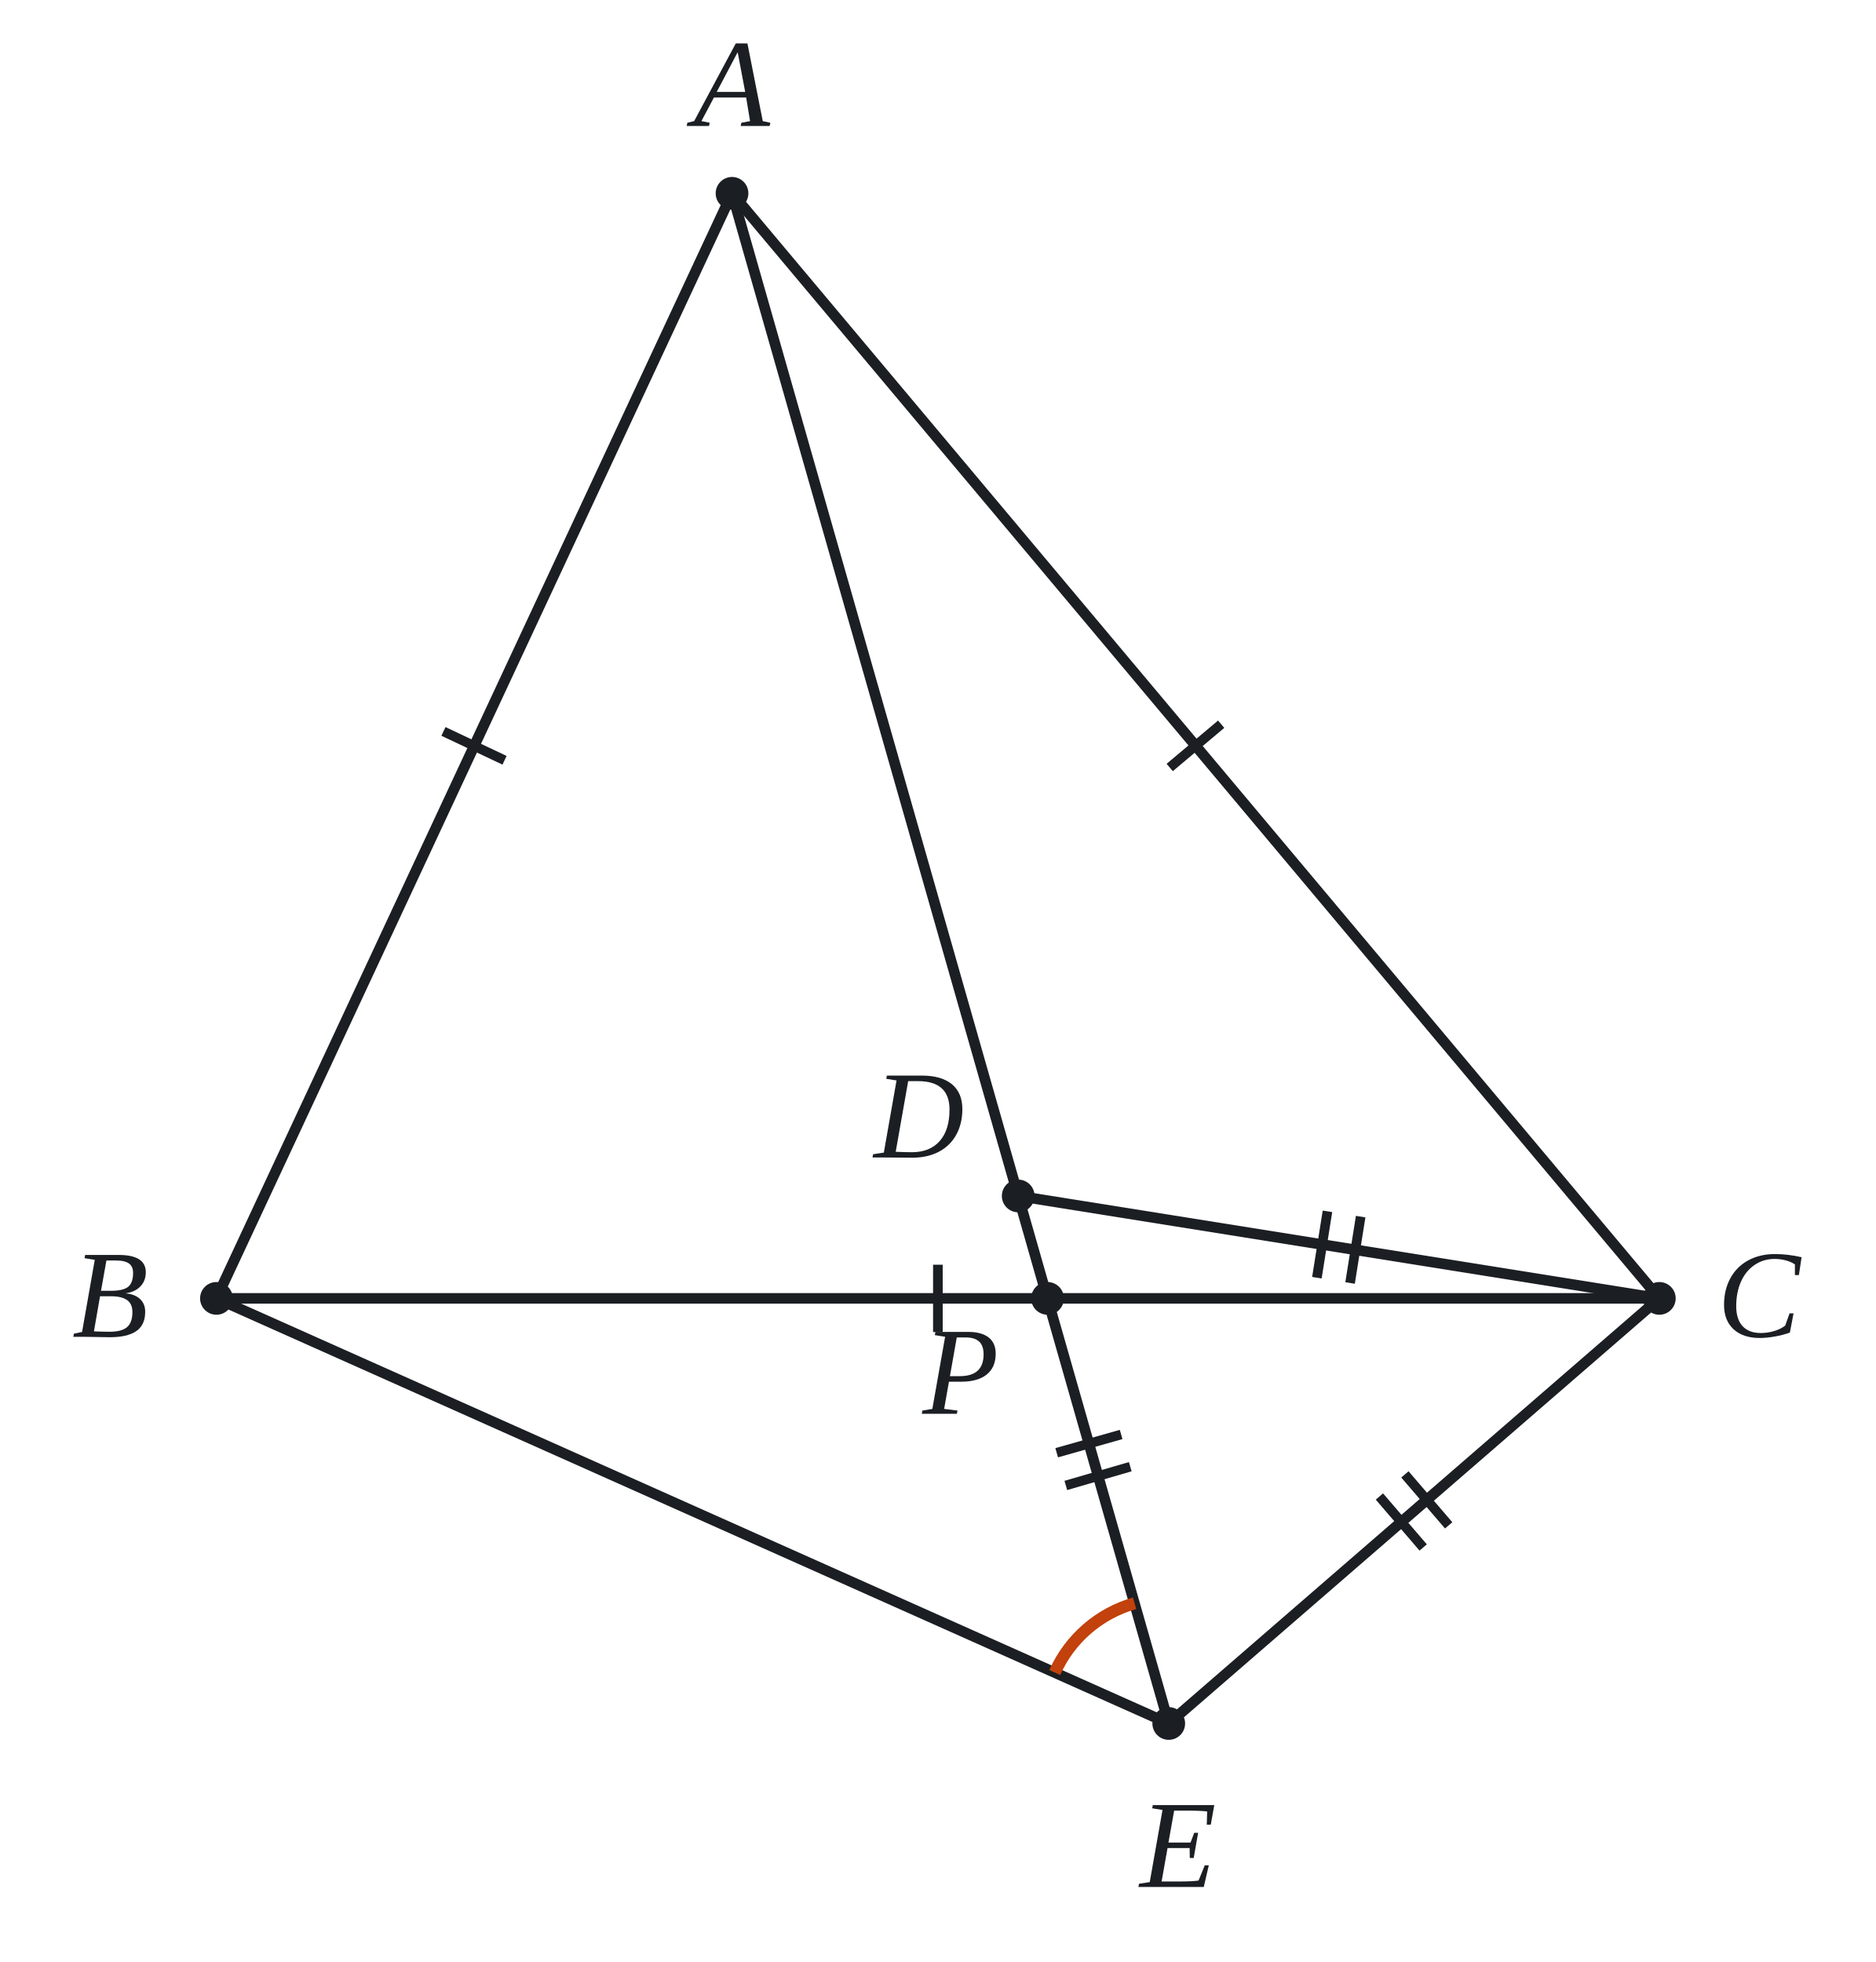
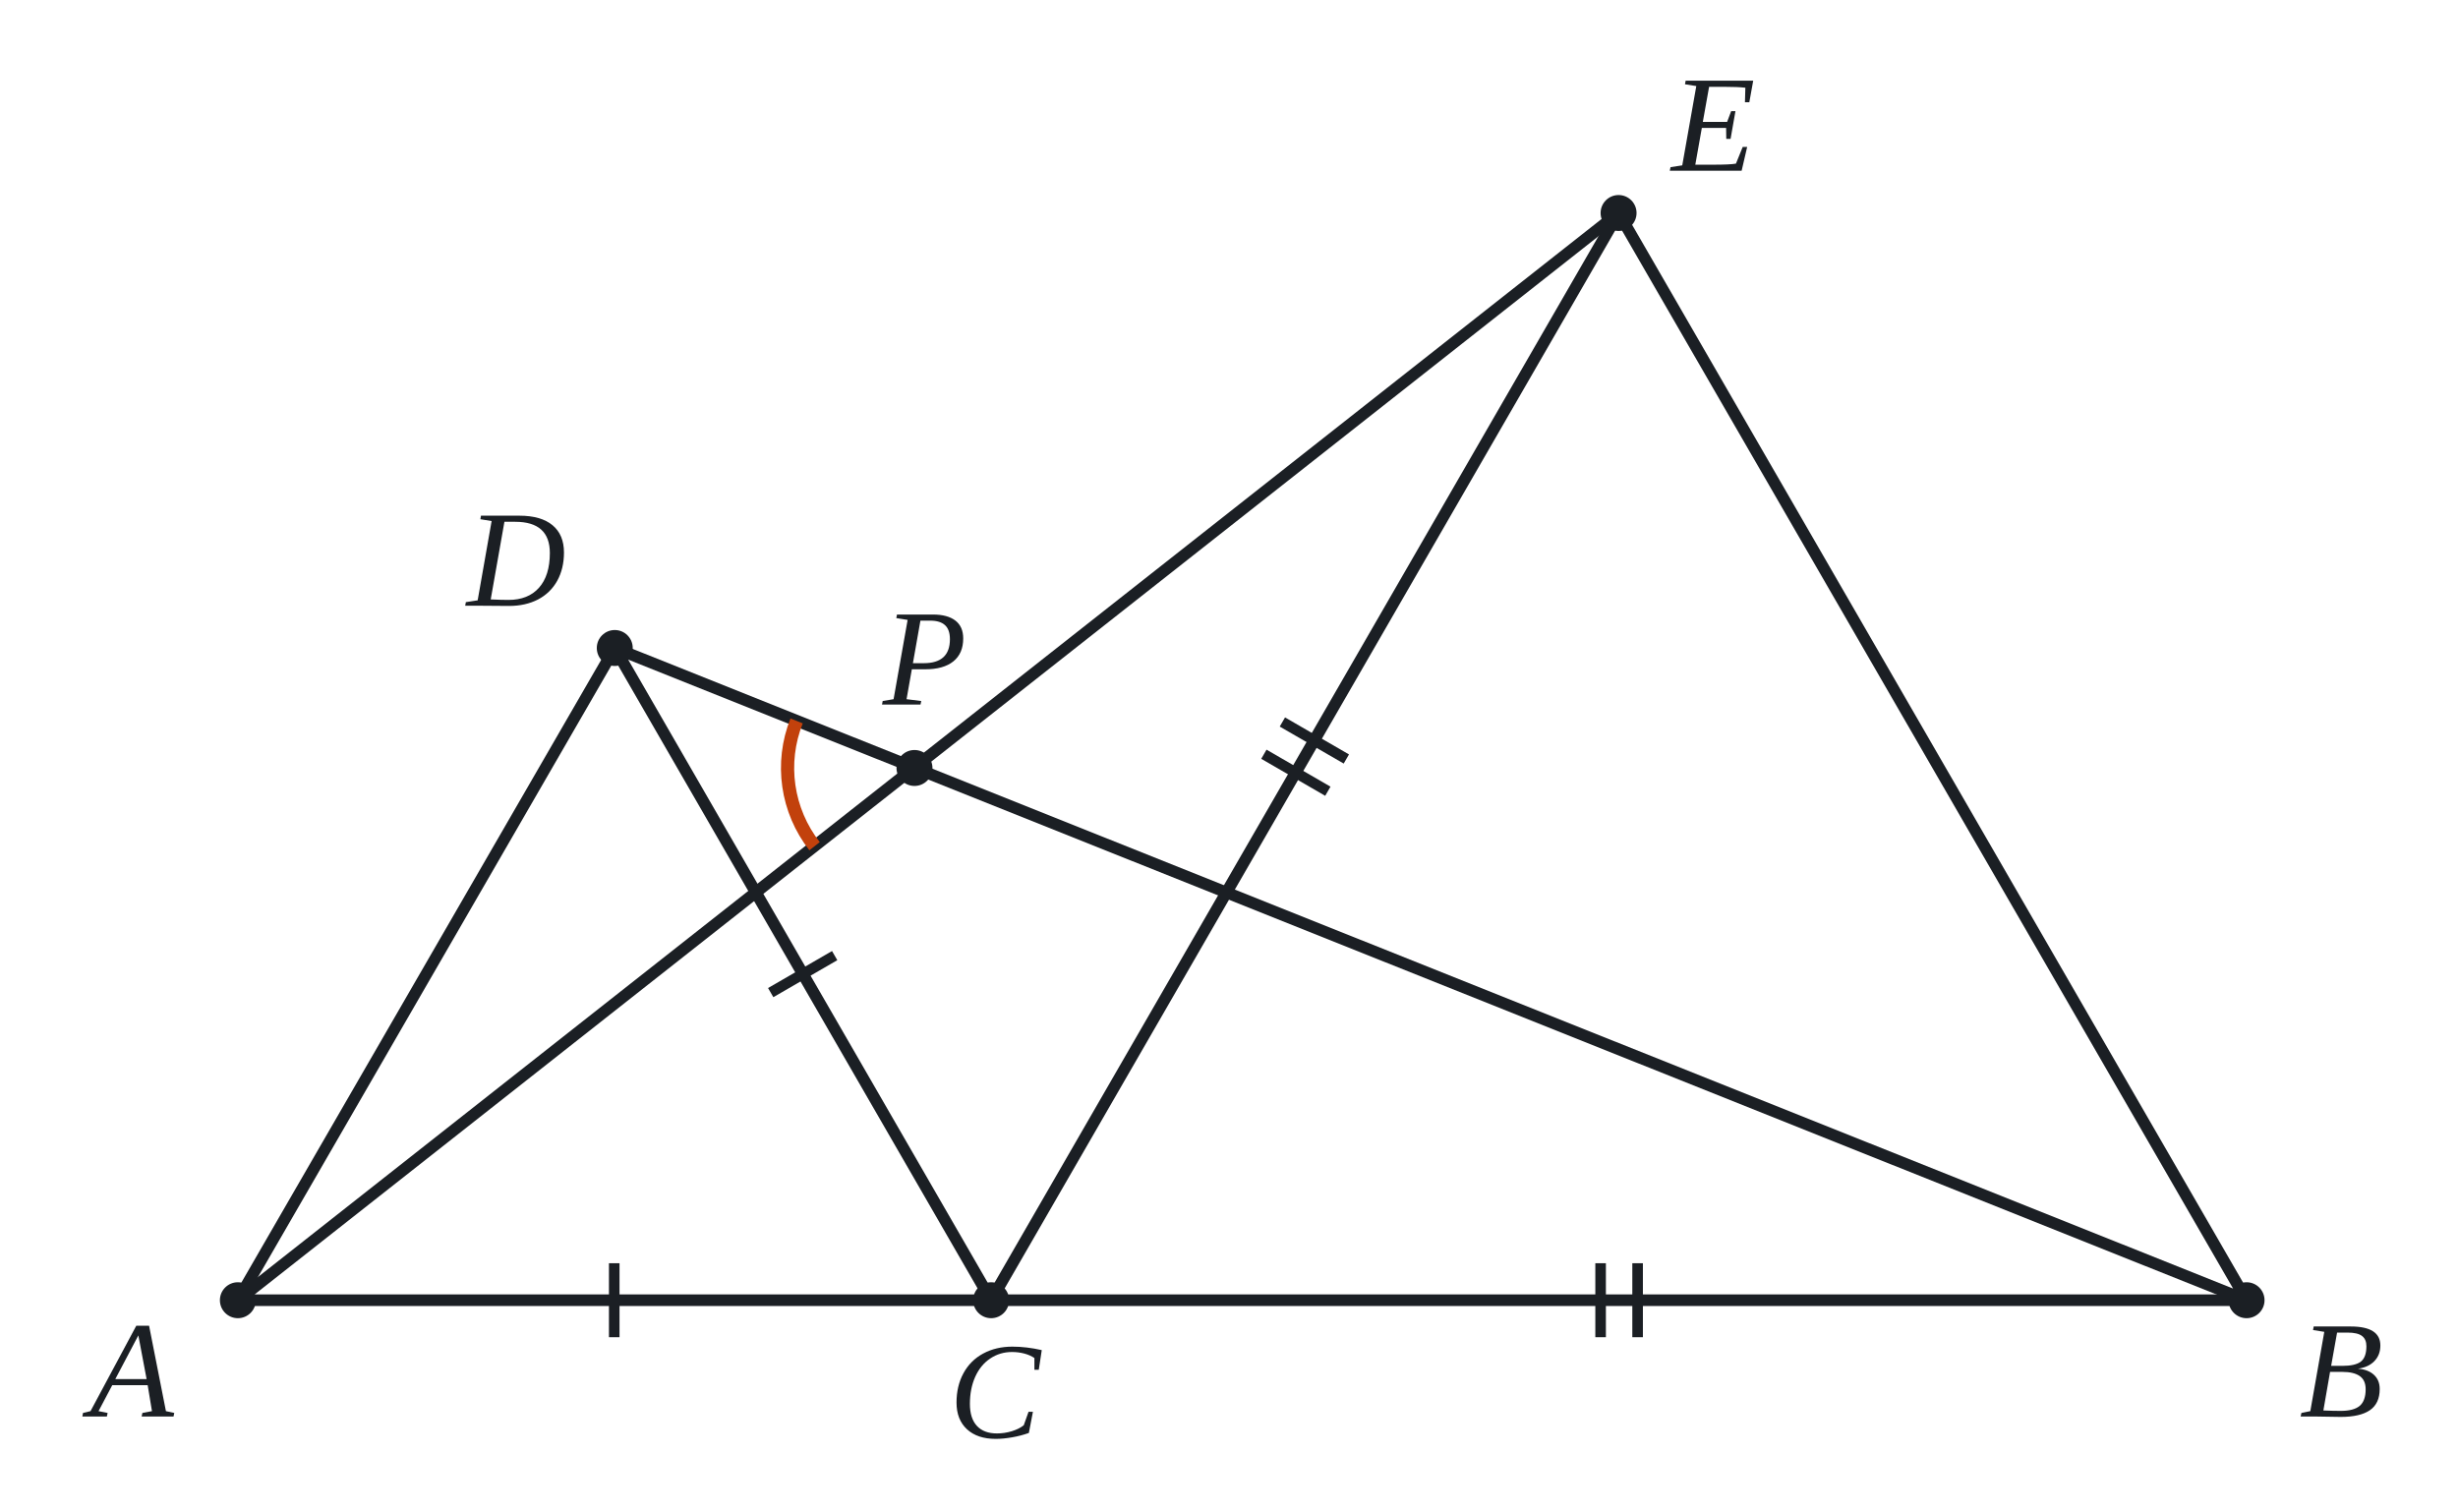
- <svg xmlns="http://www.w3.org/2000/svg" viewBox="25 60 390 408" width="390" height="408" role="img">
-   <line x1="177.2" y1="100.2" x2="70.0" y2="330.0" stroke="#1b1f24" stroke-width="2.2" stroke-linecap="round" />
-   <line x1="70.0" y1="330.0" x2="370.0" y2="330.0" stroke="#1b1f24" stroke-width="2.2" stroke-linecap="round" />
-   <line x1="370.0" y1="330.0" x2="177.2" y2="100.2" stroke="#1b1f24" stroke-width="2.2" stroke-linecap="round" />
-   <line x1="370.0" y1="330.0" x2="236.7" y2="308.7" stroke="#1b1f24" stroke-width="2.2" stroke-linecap="round" />
-   <line x1="370.0" y1="330.0" x2="268.0" y2="418.4" stroke="#1b1f24" stroke-width="2.2" stroke-linecap="round" />
-   <line x1="177.2" y1="100.2" x2="268.0" y2="418.4" stroke="#1b1f24" stroke-width="2.2" stroke-linecap="round" />
-   <line x1="70.0" y1="330.0" x2="268.0" y2="418.4" stroke="#1b1f24" stroke-width="2.2" stroke-linecap="round" />
-   <line x1="278.9" y1="210.6" x2="268.2" y2="219.6" stroke="#1b1f24" stroke-width="2" />
-   <line x1="220.0" y1="323.0" x2="220.0" y2="337.0" stroke="#1b1f24" stroke-width="2" />
-   <line x1="117.2" y1="212.1" x2="129.9" y2="218.1" stroke="#1b1f24" stroke-width="2" />
-   <line x1="307.9" y1="313.0" x2="305.7" y2="326.8" stroke="#1b1f24" stroke-width="2" />
-   <line x1="301.0" y1="311.9" x2="298.8" y2="325.7" stroke="#1b1f24" stroke-width="2" />
-   <line x1="317.1" y1="366.6" x2="326.2" y2="377.2" stroke="#1b1f24" stroke-width="2" />
-   <line x1="311.8" y1="371.2" x2="320.9" y2="381.8" stroke="#1b1f24" stroke-width="2" />
-   <line x1="244.7" y1="362.1" x2="258.1" y2="358.3" stroke="#1b1f24" stroke-width="2" />
-   <line x1="246.6" y1="368.9" x2="260.0" y2="365.0" stroke="#1b1f24" stroke-width="2" />
-   <path d="M 244.3 407.8 A 26 26 0 0 1 260.9 393.4" fill="none" stroke="#c2410c" stroke-width="2.5" />
-   <circle cx="177.2" cy="100.2" r="3.4" fill="#1b1f24" />
-   <circle cx="70.0" cy="330.0" r="3.4" fill="#1b1f24" />
-   <circle cx="370.0" cy="330.0" r="3.4" fill="#1b1f24" />
-   <circle cx="236.7" cy="308.7" r="3.4" fill="#1b1f24" />
-   <circle cx="268.0" cy="418.4" r="3.4" fill="#1b1f24" />
-   <circle cx="242.8" cy="330.0" r="3.4" fill="#1b1f24" />
-   <text x="169.2" y="86.2" font-family="Times New Roman,serif" font-size="26" font-style="italic" fill="#1b1f24">A</text>
-   <text x="40.0" y="338.0" font-family="Times New Roman,serif" font-size="26" font-style="italic" fill="#1b1f24">B</text>
-   <text x="382.0" y="338.0" font-family="Times New Roman,serif" font-size="26" font-style="italic" fill="#1b1f24">C</text>
-   <text x="206.7" y="300.7" font-family="Times New Roman,serif" font-size="26" font-style="italic" fill="#1b1f24">D</text>
-   <text x="262.0" y="452.4" font-family="Times New Roman,serif" font-size="26" font-style="italic" fill="#1b1f24">E</text>
-   <text x="216.8" y="354.0" font-family="Times New Roman,serif" font-size="26" font-style="italic" fill="#1b1f24">P</text>
+ <svg xmlns="http://www.w3.org/2000/svg" viewBox="-5 54 465 286" width="465" height="286" role="img">
+   <line x1="40.0" y1="300.0" x2="420.0" y2="300.0" stroke="#1b1f24" stroke-width="2.2" stroke-linecap="round" />
+   <line x1="40.0" y1="300.0" x2="111.3" y2="176.6" stroke="#1b1f24" stroke-width="2.2" stroke-linecap="round" />
+   <line x1="111.3" y1="176.6" x2="182.5" y2="300.0" stroke="#1b1f24" stroke-width="2.2" stroke-linecap="round" />
+   <line x1="182.5" y1="300.0" x2="301.2" y2="94.3" stroke="#1b1f24" stroke-width="2.2" stroke-linecap="round" />
+   <line x1="301.2" y1="94.3" x2="420.0" y2="300.0" stroke="#1b1f24" stroke-width="2.2" stroke-linecap="round" />
+   <line x1="40.0" y1="300.0" x2="301.2" y2="94.3" stroke="#1b1f24" stroke-width="2.2" stroke-linecap="round" />
+   <line x1="420.0" y1="300.0" x2="111.3" y2="176.6" stroke="#1b1f24" stroke-width="2.2" stroke-linecap="round" />
+   <line x1="111.2" y1="293.0" x2="111.2" y2="307.0" stroke="#1b1f24" stroke-width="2" />
+   <line x1="152.9" y1="234.8" x2="140.8" y2="241.8" stroke="#1b1f24" stroke-width="2" />
+   <line x1="246.2" y1="203.7" x2="234.1" y2="196.7" stroke="#1b1f24" stroke-width="2" />
+   <line x1="249.7" y1="197.6" x2="237.6" y2="190.6" stroke="#1b1f24" stroke-width="2" />
+   <line x1="297.8" y1="307.0" x2="297.8" y2="293.0" stroke="#1b1f24" stroke-width="2" />
+   <line x1="304.8" y1="307.0" x2="304.8" y2="293.0" stroke="#1b1f24" stroke-width="2" />
+   <path d="M 149.1 214.1 A 24 24 0 0 1 145.7 190.4" fill="none" stroke="#c2410c" stroke-width="2.5" />
+   <circle cx="40.0" cy="300.0" r="3.4" fill="#1b1f24" />
+   <circle cx="420.0" cy="300.0" r="3.4" fill="#1b1f24" />
+   <circle cx="182.5" cy="300.0" r="3.4" fill="#1b1f24" />
+   <circle cx="111.3" cy="176.6" r="3.4" fill="#1b1f24" />
+   <circle cx="301.2" cy="94.3" r="3.4" fill="#1b1f24" />
+   <circle cx="168.0" cy="199.3" r="3.4" fill="#1b1f24" />
+   <text x="12.0" y="322.0" font-family="Times New Roman,serif" font-size="26" font-style="italic" fill="#1b1f24">A</text>
+   <text x="430.0" y="322.0" font-family="Times New Roman,serif" font-size="26" font-style="italic" fill="#1b1f24">B</text>
+   <text x="174.5" y="326.0" font-family="Times New Roman,serif" font-size="26" font-style="italic" fill="#1b1f24">C</text>
+   <text x="83.3" y="168.6" font-family="Times New Roman,serif" font-size="26" font-style="italic" fill="#1b1f24">D</text>
+   <text x="311.2" y="86.3" font-family="Times New Roman,serif" font-size="26" font-style="italic" fill="#1b1f24">E</text>
+   <text x="162.0" y="187.3" font-family="Times New Roman,serif" font-size="26" font-style="italic" fill="#1b1f24">P</text>
</svg>
